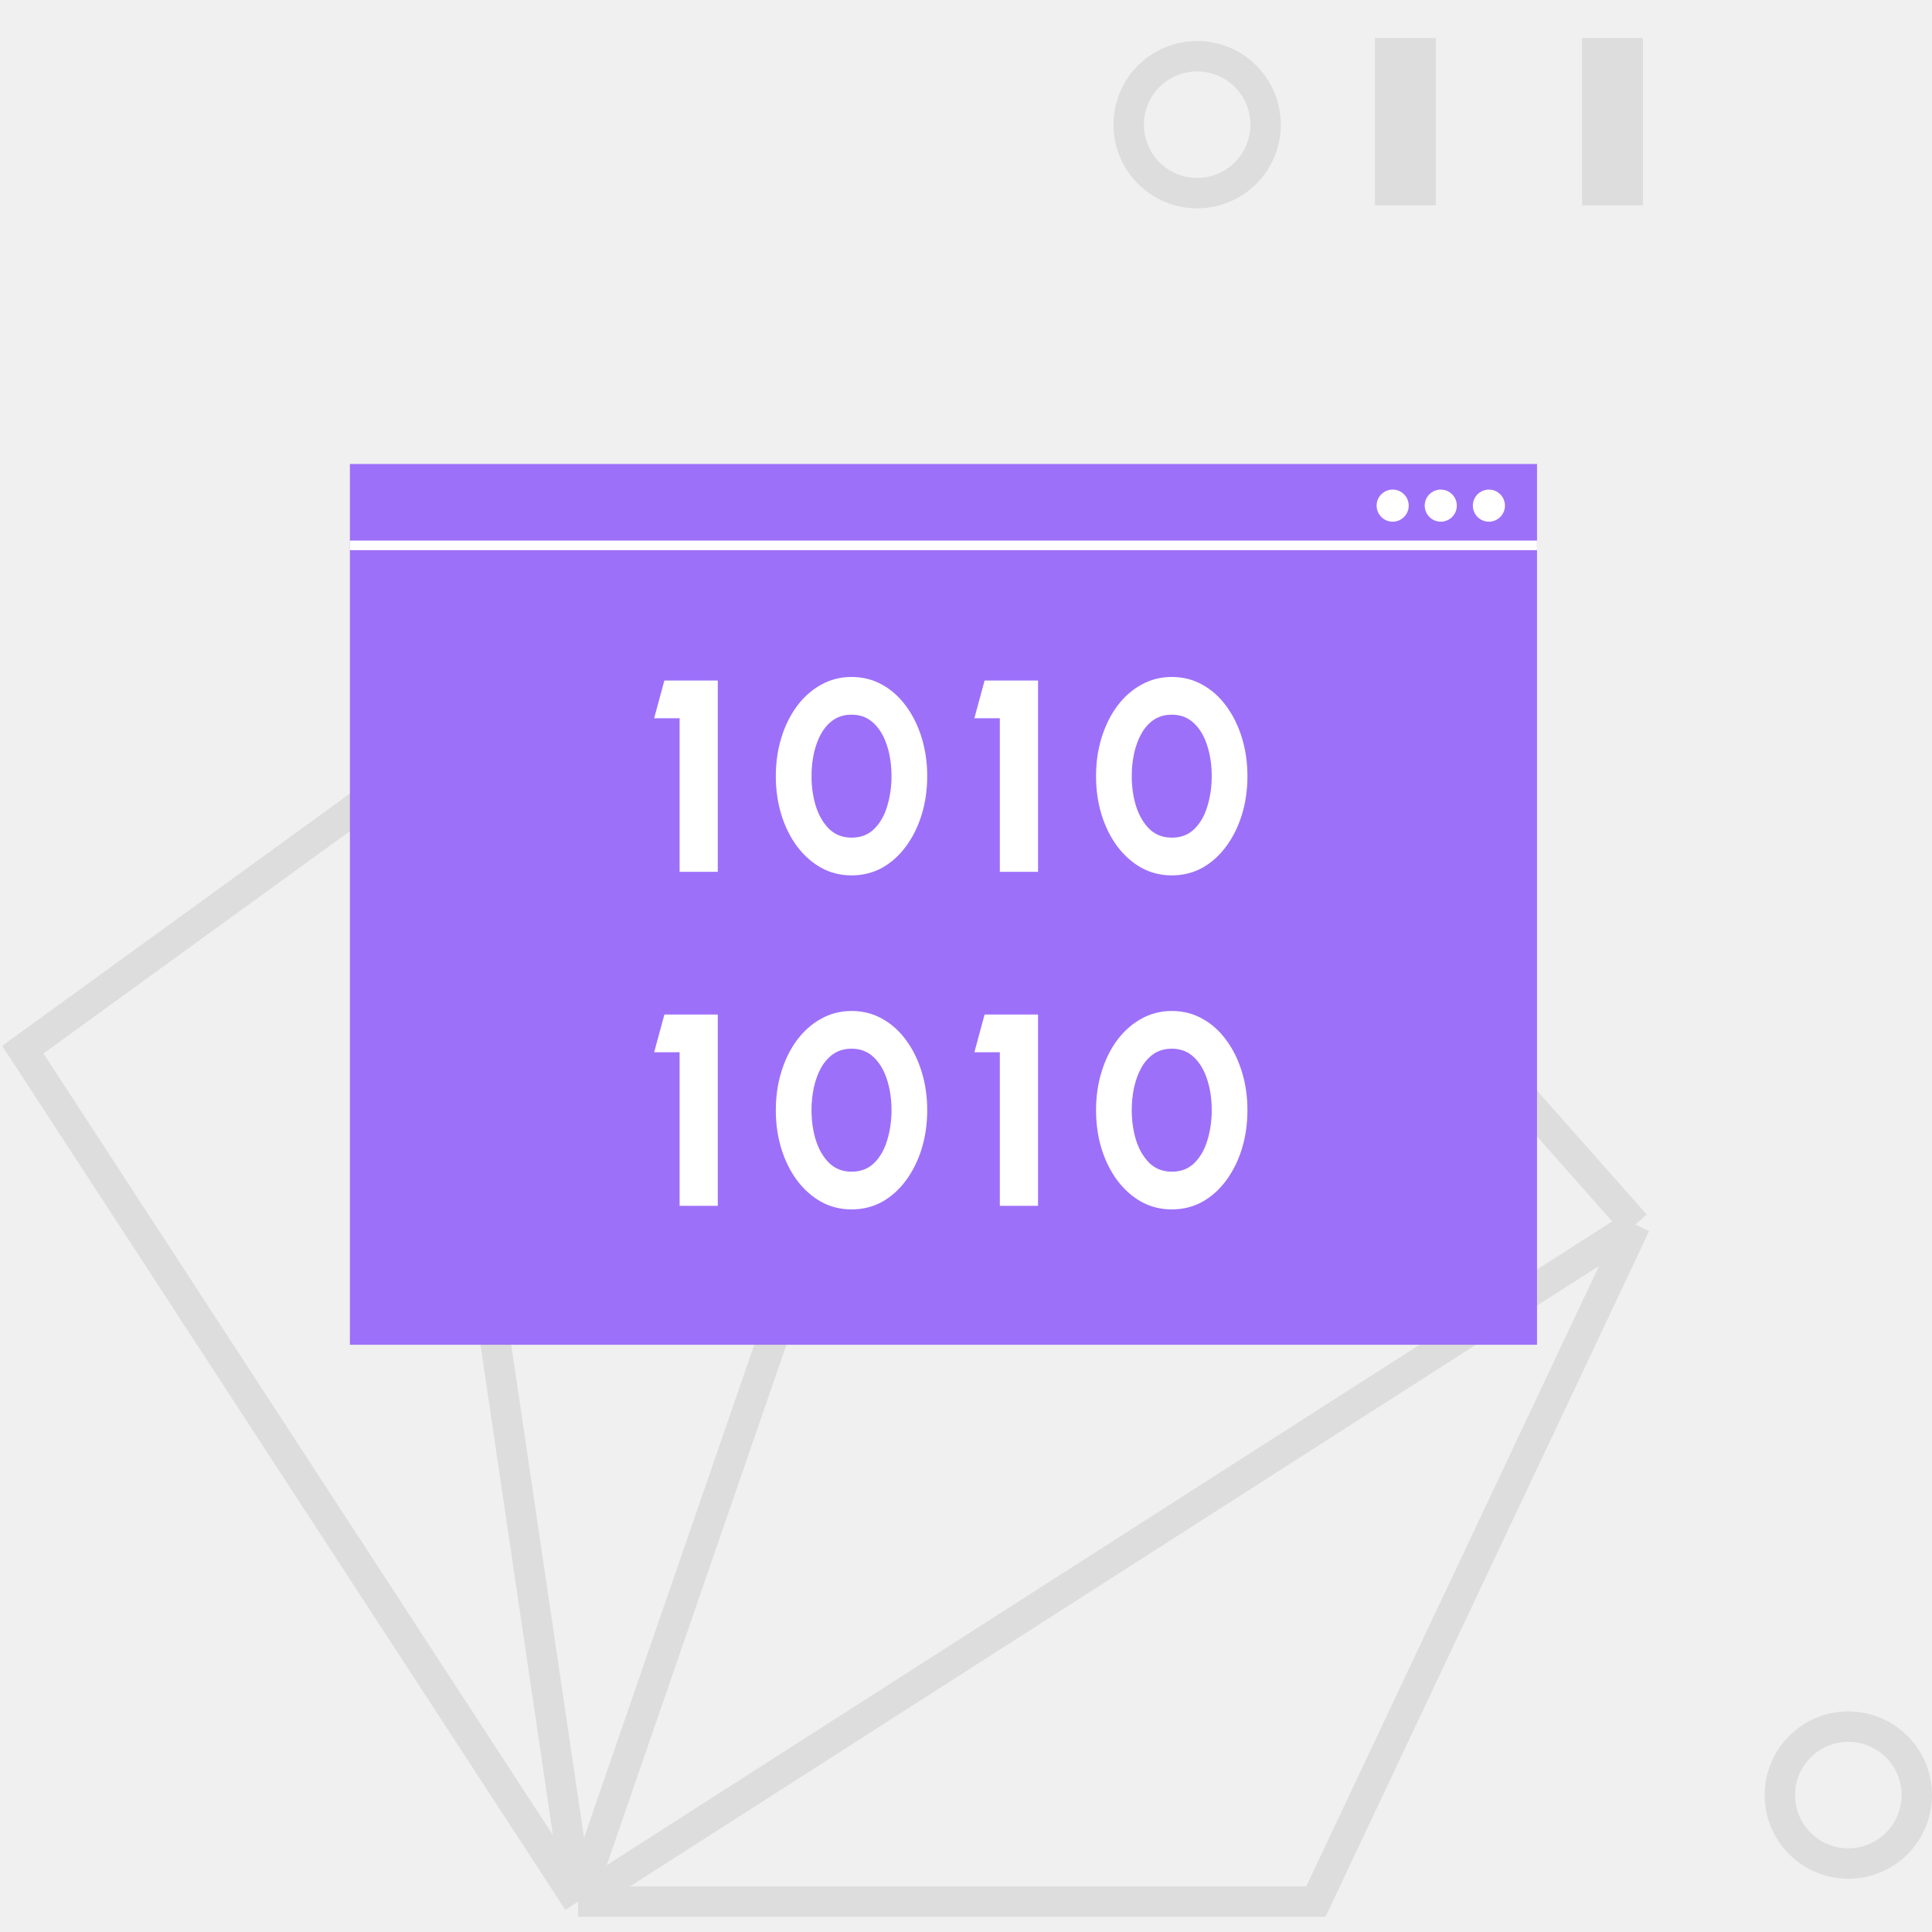
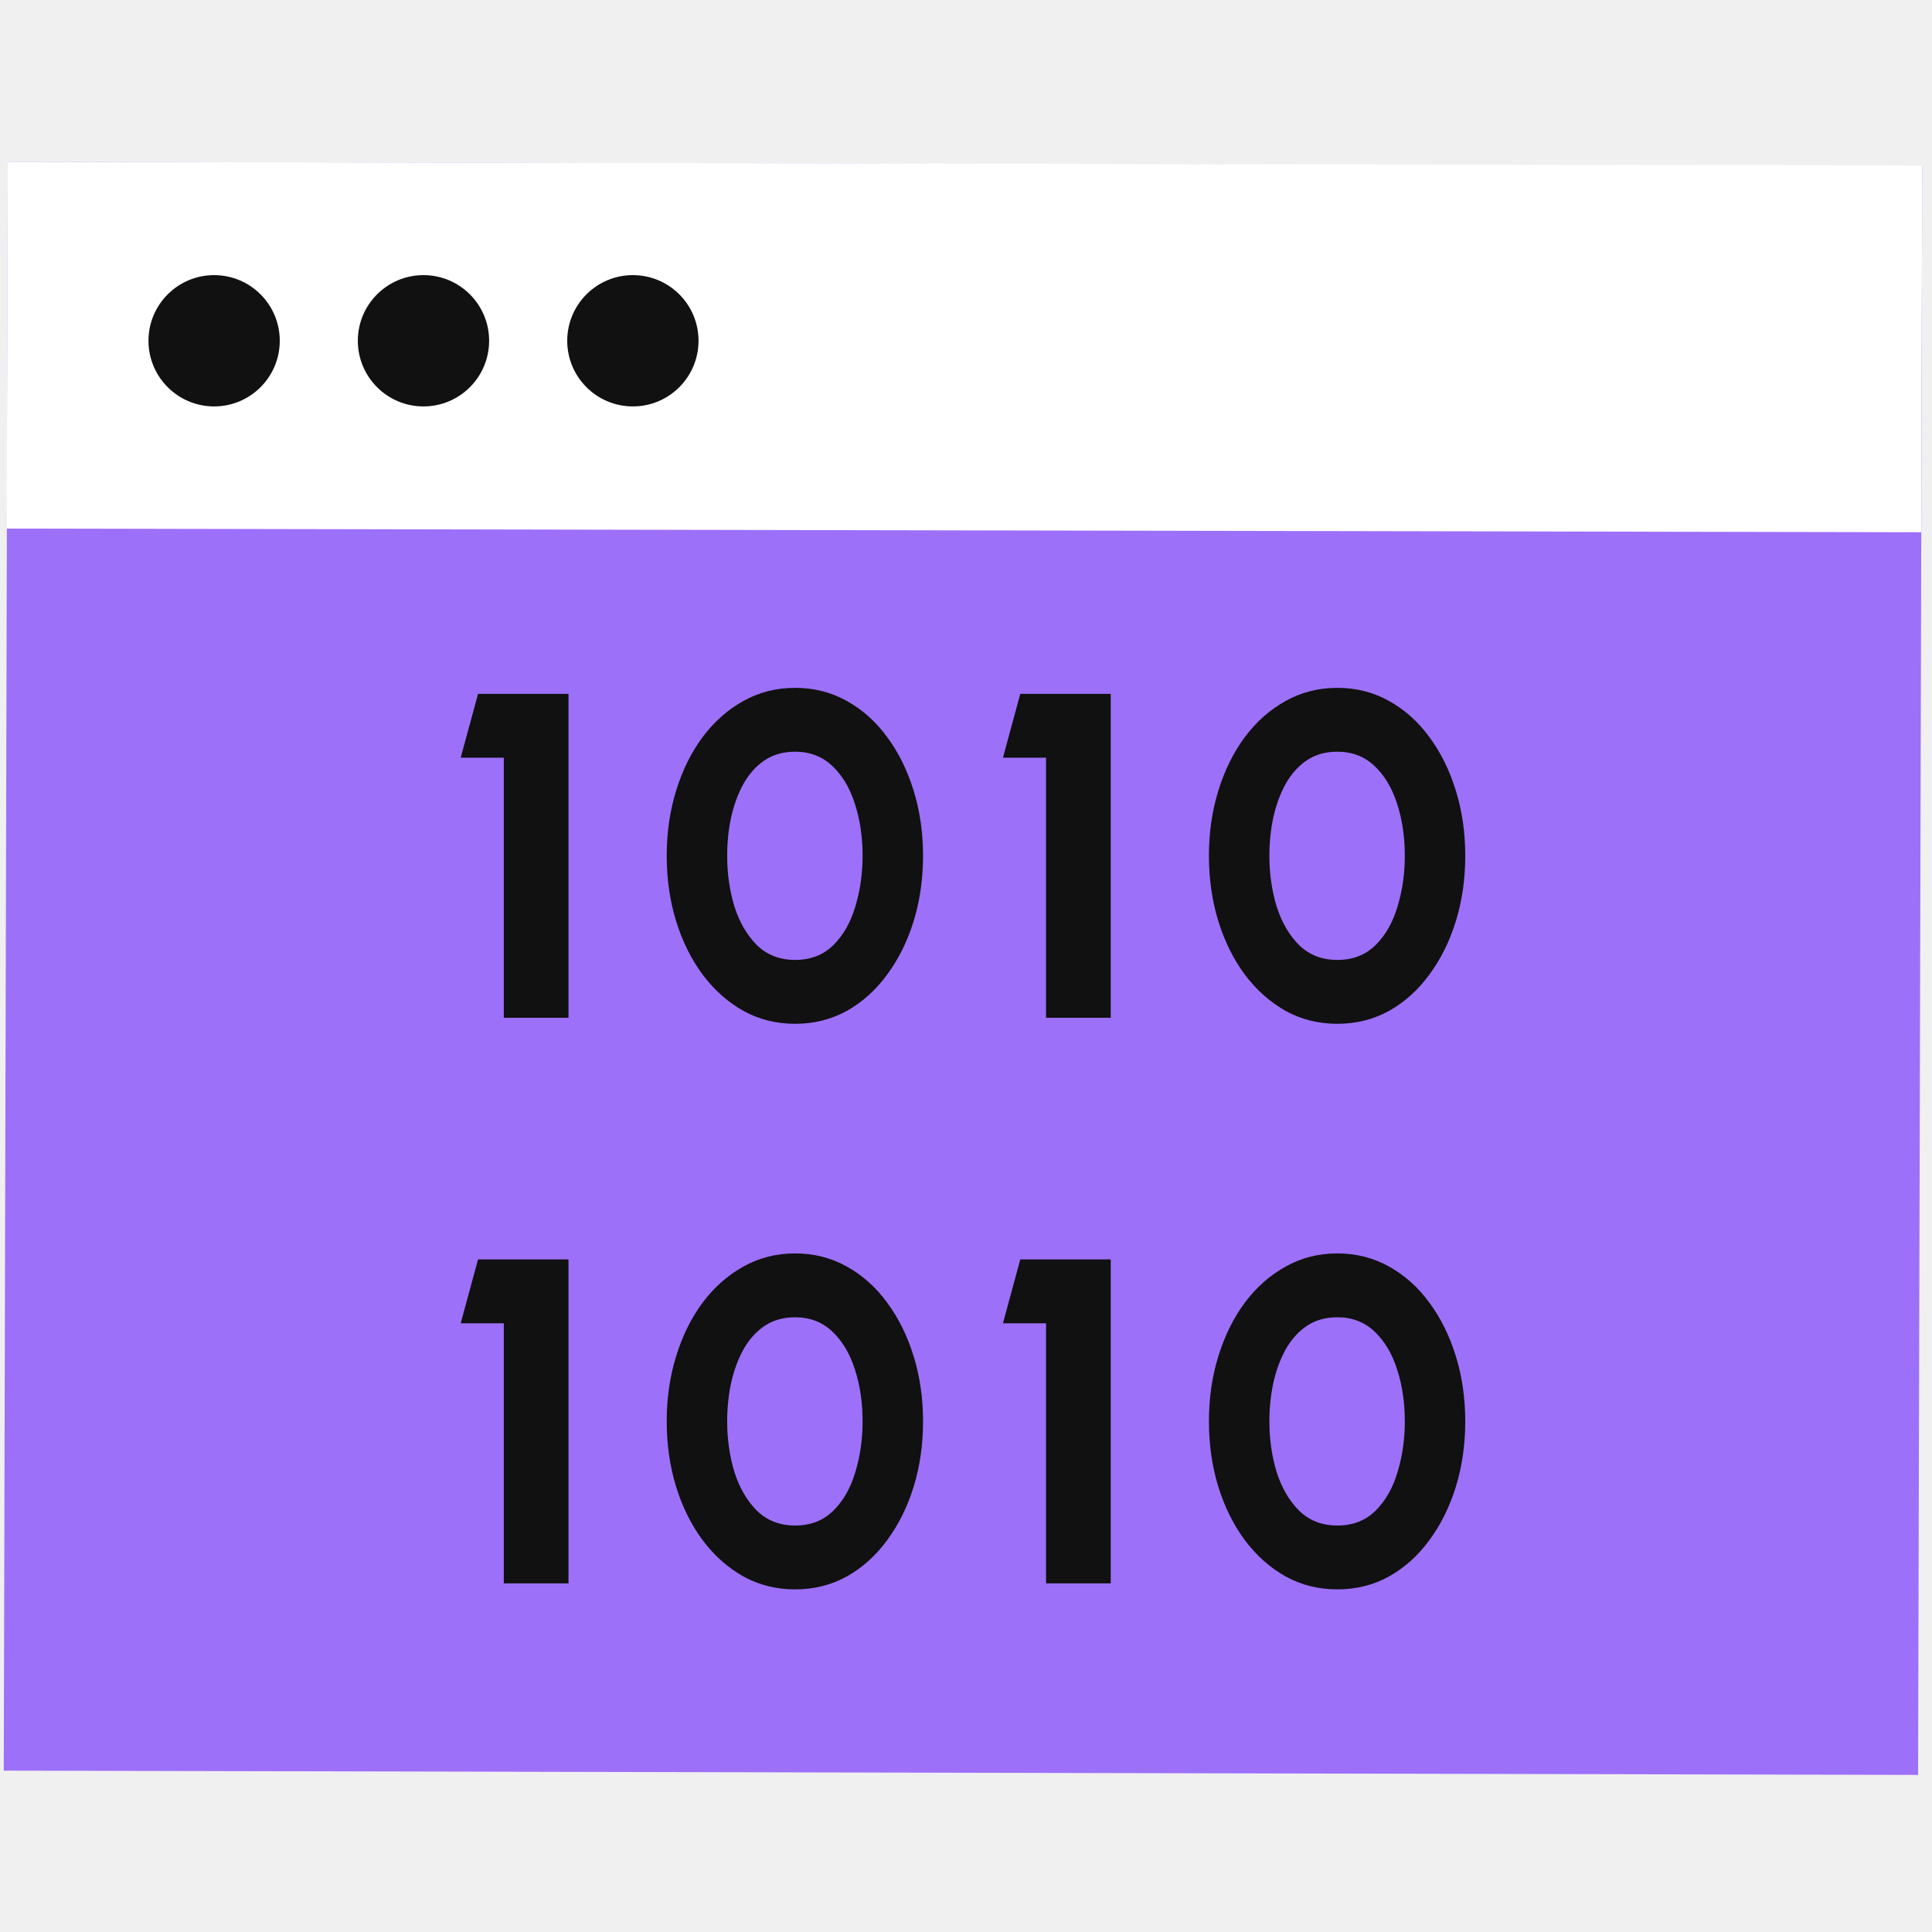
- <svg xmlns="http://www.w3.org/2000/svg" width="32" height="32" viewBox="0 0 127 126" fill="none">
-   <path d="M27 50L1.5 68.5L38 124.5M27 50L41.5 44.5L52.967 39L68.557 36M27 50L38 124.5M38 124.5H86.5L107.5 80M38 124.5L107.5 80M38 124.5L68.557 36M107.5 80L68.557 36" stroke="#dddddd" stroke-width="2" />
-   <circle cx="121.5" cy="117.5" r="4.5" stroke="#dddddd" stroke-width="2" />
-   <path fill-rule="evenodd" clip-rule="evenodd" d="M90.381 13V2L94.381 2V13H90.381Z" fill="#dddddd" />
-   <path fill-rule="evenodd" clip-rule="evenodd" d="M104 13V2L108 2V13H104Z" fill="#dddddd" />
-   <circle cx="78.695" cy="7.695" r="4.5" transform="rotate(53.3902 78.6951 7.69493)" stroke="#dddddd" stroke-width="2" />
-   <rect x="23" y="30" width="78.036" height="57.898" fill="#9D70F9" />
-   <rect x="23" y="35.035" width="78.036" height="0.629" fill="white" />
-   <circle cx="91.547" cy="32.738" r="1.055" fill="white" />
-   <circle cx="94.709" cy="32.738" r="1.055" fill="white" />
-   <circle cx="97.873" cy="32.738" r="1.055" fill="white" />
-   <path d="M44.674 56.809V46.713H43L43.673 44.233H47.184V56.809H44.674Z" fill="white" />
-   <path d="M55.983 57.043C55.249 57.043 54.579 56.875 53.973 56.54C53.366 56.198 52.839 55.728 52.39 55.129C51.947 54.531 51.604 53.839 51.362 53.054C51.119 52.264 50.998 51.42 50.998 50.521C50.998 49.623 51.119 48.782 51.362 47.997C51.604 47.207 51.947 46.512 52.39 45.913C52.839 45.314 53.366 44.847 53.973 44.512C54.579 44.171 55.249 44 55.983 44C56.717 44 57.387 44.171 57.993 44.512C58.6 44.847 59.121 45.314 59.558 45.913C60.001 46.512 60.343 47.207 60.586 47.997C60.828 48.782 60.95 49.623 60.95 50.521C60.95 51.42 60.828 52.264 60.586 53.054C60.343 53.839 60.001 54.531 59.558 55.129C59.121 55.728 58.6 56.198 57.993 56.54C57.387 56.875 56.717 57.043 55.983 57.043ZM55.983 54.563C56.583 54.563 57.078 54.372 57.466 53.989C57.854 53.605 58.139 53.105 58.321 52.489C58.509 51.872 58.603 51.216 58.603 50.521C58.603 49.785 58.503 49.111 58.303 48.5C58.108 47.889 57.817 47.401 57.429 47.036C57.041 46.665 56.559 46.479 55.983 46.479C55.528 46.479 55.134 46.59 54.8 46.812C54.473 47.033 54.2 47.336 53.982 47.719C53.769 48.102 53.609 48.536 53.5 49.021C53.397 49.5 53.345 50 53.345 50.521C53.345 51.216 53.439 51.872 53.627 52.489C53.821 53.099 54.112 53.599 54.5 53.989C54.894 54.372 55.389 54.563 55.983 54.563Z" fill="white" />
-   <path d="M65.724 56.809V46.713H64.05L64.723 44.233H68.235V56.809H65.724Z" fill="white" />
-   <path d="M77.033 57.043C76.299 57.043 75.629 56.875 75.023 56.54C74.416 56.198 73.889 55.728 73.44 55.129C72.997 54.531 72.655 53.839 72.412 53.054C72.169 52.264 72.048 51.42 72.048 50.521C72.048 49.623 72.169 48.782 72.412 47.997C72.655 47.207 72.997 46.512 73.44 45.913C73.889 45.314 74.416 44.847 75.023 44.512C75.629 44.171 76.299 44 77.033 44C77.767 44 78.437 44.171 79.044 44.512C79.65 44.847 80.172 45.314 80.608 45.913C81.051 46.512 81.394 47.207 81.636 47.997C81.879 48.782 82 49.623 82 50.521C82 51.42 81.879 52.264 81.636 53.054C81.394 53.839 81.051 54.531 80.608 55.129C80.172 55.728 79.65 56.198 79.044 56.54C78.437 56.875 77.767 57.043 77.033 57.043ZM77.033 54.563C77.634 54.563 78.128 54.372 78.516 53.989C78.904 53.605 79.189 53.105 79.371 52.489C79.559 51.872 79.653 51.216 79.653 50.521C79.653 49.785 79.553 49.111 79.353 48.5C79.159 47.889 78.868 47.401 78.48 47.036C78.091 46.665 77.609 46.479 77.033 46.479C76.578 46.479 76.184 46.59 75.851 46.812C75.523 47.033 75.25 47.336 75.032 47.719C74.82 48.102 74.659 48.536 74.55 49.021C74.447 49.5 74.395 50 74.395 50.521C74.395 51.216 74.489 51.872 74.677 52.489C74.871 53.099 75.162 53.599 75.55 53.989C75.945 54.372 76.439 54.563 77.033 54.563Z" fill="white" />
-   <path d="M44.674 78.766V68.67H43L43.673 66.191H47.184V78.766H44.674Z" fill="white" />
-   <path d="M55.983 79C55.249 79 54.579 78.832 53.973 78.497C53.366 78.156 52.839 77.686 52.39 77.087C51.947 76.488 51.604 75.796 51.362 75.012C51.119 74.221 50.998 73.377 50.998 72.479C50.998 71.58 51.119 70.739 51.362 69.955C51.604 69.164 51.947 68.469 52.39 67.871C52.839 67.272 53.366 66.805 53.973 66.469C54.579 66.128 55.249 65.957 55.983 65.957C56.717 65.957 57.387 66.128 57.993 66.469C58.6 66.805 59.121 67.272 59.558 67.871C60.001 68.469 60.343 69.164 60.586 69.955C60.828 70.739 60.95 71.58 60.95 72.479C60.95 73.377 60.828 74.221 60.586 75.012C60.343 75.796 60.001 76.488 59.558 77.087C59.121 77.686 58.6 78.156 57.993 78.497C57.387 78.832 56.717 79 55.983 79ZM55.983 76.521C56.583 76.521 57.078 76.329 57.466 75.946C57.854 75.563 58.139 75.063 58.321 74.446C58.509 73.829 58.603 73.173 58.603 72.479C58.603 71.742 58.503 71.068 58.303 70.458C58.108 69.847 57.817 69.359 57.429 68.993C57.041 68.622 56.559 68.436 55.983 68.436C55.528 68.436 55.134 68.547 54.8 68.769C54.473 68.99 54.2 69.293 53.982 69.676C53.769 70.059 53.609 70.493 53.5 70.979C53.397 71.458 53.345 71.958 53.345 72.479C53.345 73.173 53.439 73.829 53.627 74.446C53.821 75.057 54.112 75.557 54.5 75.946C54.894 76.329 55.389 76.521 55.983 76.521Z" fill="white" />
-   <path d="M65.724 78.766V68.67H64.05L64.723 66.191H68.235V78.766H65.724Z" fill="white" />
-   <path d="M77.033 79C76.299 79 75.629 78.832 75.023 78.497C74.416 78.156 73.889 77.686 73.44 77.087C72.997 76.488 72.655 75.796 72.412 75.012C72.169 74.221 72.048 73.377 72.048 72.479C72.048 71.58 72.169 70.739 72.412 69.955C72.655 69.164 72.997 68.469 73.44 67.871C73.889 67.272 74.416 66.805 75.023 66.469C75.629 66.128 76.299 65.957 77.033 65.957C77.767 65.957 78.437 66.128 79.044 66.469C79.65 66.805 80.172 67.272 80.608 67.871C81.051 68.469 81.394 69.164 81.636 69.955C81.879 70.739 82 71.58 82 72.479C82 73.377 81.879 74.221 81.636 75.012C81.394 75.796 81.051 76.488 80.608 77.087C80.172 77.686 79.65 78.156 79.044 78.497C78.437 78.832 77.767 79 77.033 79ZM77.033 76.521C77.634 76.521 78.128 76.329 78.516 75.946C78.904 75.563 79.189 75.063 79.371 74.446C79.559 73.829 79.653 73.173 79.653 72.479C79.653 71.742 79.553 71.068 79.353 70.458C79.159 69.847 78.868 69.359 78.48 68.993C78.091 68.622 77.609 68.436 77.033 68.436C76.578 68.436 76.184 68.547 75.851 68.769C75.523 68.99 75.25 69.293 75.032 69.676C74.82 70.059 74.659 70.493 74.55 70.979C74.447 71.458 74.395 71.958 74.395 72.479C74.395 73.173 74.489 73.829 74.677 74.446C74.871 75.057 75.162 75.557 75.55 75.946C75.945 76.329 76.439 76.521 77.033 76.521Z" fill="white" />
+ <svg xmlns="http://www.w3.org/2000/svg" width="32" height="32" viewBox="0 0 99 84" fill="none">
+   <path d="M0.399 0.79L98.498 1.01L98.287 83.45L0.192 83.231L0.399 0.79Z" fill="#9D70F9" />
+   <path d="M0.398 0.79L98.498 0.978L98.442 19.773L0.342 19.585L0.398 0.79Z" fill="white" />
+   <circle cx="10.972" cy="9.962" r="3.364" fill="#111111" />
+   <circle cx="21.7" cy="9.962" r="3.364" fill="#111111" />
+   <circle cx="32.43" cy="9.962" r="3.364" fill="#111111" />
+   <path d="M25.816 44.653V31.327H23.607L24.496 28.055H29.13V44.653H25.816Z" fill="#111111" />
+   <path d="M40.743 44.962C39.775 44.962 38.89 44.74 38.09 44.298C37.29 43.847 36.593 43.227 36.001 42.436C35.416 41.646 34.964 40.733 34.644 39.697C34.324 38.654 34.164 37.54 34.164 36.354C34.164 35.168 34.324 34.058 34.644 33.023C34.964 31.979 35.416 31.062 36.001 30.272C36.593 29.482 37.29 28.865 38.09 28.422C38.89 27.972 39.775 27.747 40.743 27.747C41.712 27.747 42.596 27.972 43.397 28.422C44.197 28.865 44.886 29.482 45.462 30.272C46.046 31.062 46.499 31.979 46.819 33.023C47.139 34.058 47.299 35.168 47.299 36.354C47.299 37.54 47.139 38.654 46.819 39.697C46.499 40.733 46.046 41.646 45.462 42.436C44.886 43.227 44.197 43.847 43.397 44.298C42.596 44.74 41.712 44.962 40.743 44.962ZM40.743 41.689C41.536 41.689 42.188 41.436 42.701 40.931C43.213 40.425 43.589 39.765 43.829 38.951C44.077 38.136 44.201 37.271 44.201 36.354C44.201 35.382 44.069 34.493 43.805 33.686C43.549 32.88 43.165 32.236 42.653 31.754C42.14 31.264 41.504 31.019 40.743 31.019C40.143 31.019 39.623 31.165 39.183 31.458C38.75 31.75 38.39 32.149 38.102 32.655C37.822 33.161 37.61 33.734 37.466 34.374C37.33 35.006 37.262 35.666 37.262 36.354C37.262 37.271 37.386 38.136 37.634 38.951C37.89 39.757 38.274 40.417 38.786 40.931C39.307 41.436 39.959 41.689 40.743 41.689Z" fill="#111111" />
+   <path d="M53.602 44.653V31.327H51.393L52.281 28.055H56.916V44.653H53.602Z" fill="#111111" />
+   <path d="M68.528 44.962C67.559 44.962 66.675 44.74 65.874 44.298C65.074 43.847 64.377 43.227 63.785 42.436C63.201 41.646 62.748 40.733 62.428 39.697C62.108 38.654 61.948 37.54 61.948 36.354C61.948 35.168 62.108 34.058 62.428 33.023C62.748 31.979 63.201 31.062 63.785 30.272C64.377 29.482 65.074 28.865 65.874 28.422C66.675 27.972 67.559 27.747 68.528 27.747C69.496 27.747 70.381 27.972 71.181 28.422C71.982 28.865 72.67 29.482 73.246 30.272C73.831 31.062 74.283 31.979 74.603 33.023C74.923 34.058 75.083 35.168 75.083 36.354C75.083 37.54 74.923 38.654 74.603 39.697C74.283 40.733 73.831 41.646 73.246 42.436C72.67 43.227 71.982 43.847 71.181 44.298C70.381 44.74 69.496 44.962 68.528 44.962ZM68.528 41.689C69.32 41.689 69.973 41.436 70.485 40.931C70.997 40.425 71.373 39.765 71.613 38.951C71.862 38.136 71.986 37.271 71.986 36.354C71.986 35.382 71.854 34.493 71.589 33.686C71.333 32.88 70.949 32.236 70.437 31.754C69.925 31.264 69.288 31.019 68.528 31.019C67.927 31.019 67.407 31.165 66.967 31.458C66.535 31.75 66.174 32.149 65.886 32.655C65.606 33.161 65.394 33.734 65.25 34.374C65.114 35.006 65.046 35.666 65.046 36.354C65.046 37.271 65.17 38.136 65.418 38.951C65.674 39.757 66.058 40.417 66.571 40.931C67.091 41.436 67.743 41.689 68.528 41.689Z" fill="#111111" />
+   <path d="M25.816 73.635V60.309H23.607L24.496 57.036H29.13V73.635H25.816Z" fill="#111111" />
+   <path d="M40.743 73.943C39.775 73.943 38.89 73.722 38.09 73.279C37.29 72.829 36.593 72.208 36.001 71.418C35.416 70.627 34.964 69.714 34.644 68.679C34.324 67.636 34.164 66.521 34.164 65.336C34.164 64.15 34.324 63.039 34.644 62.004C34.964 60.961 35.416 60.044 36.001 59.253C36.593 58.463 37.29 57.847 38.09 57.404C38.89 56.953 39.775 56.728 40.743 56.728C41.712 56.728 42.596 56.953 43.397 57.404C44.197 57.847 44.886 58.463 45.462 59.253C46.046 60.044 46.499 60.961 46.819 62.004C47.139 63.039 47.299 64.15 47.299 65.336C47.299 66.521 47.139 67.636 46.819 68.679C46.499 69.714 46.046 70.627 45.462 71.418C44.886 72.208 44.197 72.829 43.397 73.279C42.596 73.722 41.712 73.943 40.743 73.943ZM40.743 70.671C41.536 70.671 42.188 70.418 42.701 69.912C43.213 69.406 43.589 68.746 43.829 67.932C44.077 67.118 44.201 66.252 44.201 65.336C44.201 64.363 44.069 63.474 43.805 62.668C43.549 61.862 43.165 61.218 42.653 60.735C42.14 60.245 41.504 60 40.743 60C40.143 60 39.623 60.147 39.183 60.439C38.75 60.731 38.39 61.131 38.102 61.636C37.822 62.142 37.61 62.715 37.466 63.356C37.33 63.988 37.262 64.648 37.262 65.336C37.262 66.252 37.386 67.118 37.634 67.932C37.89 68.738 38.274 69.398 38.786 69.912C39.307 70.418 39.959 70.671 40.743 70.671Z" fill="#111111" />
+   <path d="M53.602 73.635V60.309H51.393L52.281 57.036H56.916V73.635H53.602Z" fill="#111111" />
+   <path d="M68.528 73.943C67.559 73.943 66.675 73.722 65.874 73.279C65.074 72.829 64.377 72.208 63.785 71.418C63.201 70.627 62.748 69.714 62.428 68.679C62.108 67.636 61.948 66.521 61.948 65.336C61.948 64.15 62.108 63.039 62.428 62.004C62.748 60.961 63.201 60.044 63.785 59.253C64.377 58.463 65.074 57.847 65.874 57.404C66.675 56.953 67.559 56.728 68.528 56.728C69.496 56.728 70.381 56.953 71.181 57.404C71.982 57.847 72.67 58.463 73.246 59.253C73.831 60.044 74.283 60.961 74.603 62.004C74.923 63.039 75.083 64.15 75.083 65.336C75.083 66.521 74.923 67.636 74.603 68.679C74.283 69.714 73.831 70.627 73.246 71.418C72.67 72.208 71.982 72.829 71.181 73.279C70.381 73.722 69.496 73.943 68.528 73.943ZM68.528 70.671C69.32 70.671 69.973 70.418 70.485 69.912C70.997 69.406 71.373 68.746 71.613 67.932C71.862 67.118 71.986 66.252 71.986 65.336C71.986 64.363 71.854 63.474 71.589 62.668C71.333 61.862 70.949 61.218 70.437 60.735C69.925 60.245 69.288 60 68.528 60C67.927 60 67.407 60.147 66.967 60.439C66.535 60.731 66.174 61.131 65.886 61.636C65.606 62.142 65.394 62.715 65.25 63.356C65.114 63.988 65.046 64.648 65.046 65.336C65.046 66.252 65.17 67.118 65.418 67.932C65.674 68.738 66.058 69.398 66.571 69.912C67.091 70.418 67.743 70.671 68.528 70.671Z" fill="#111111" />
</svg>
